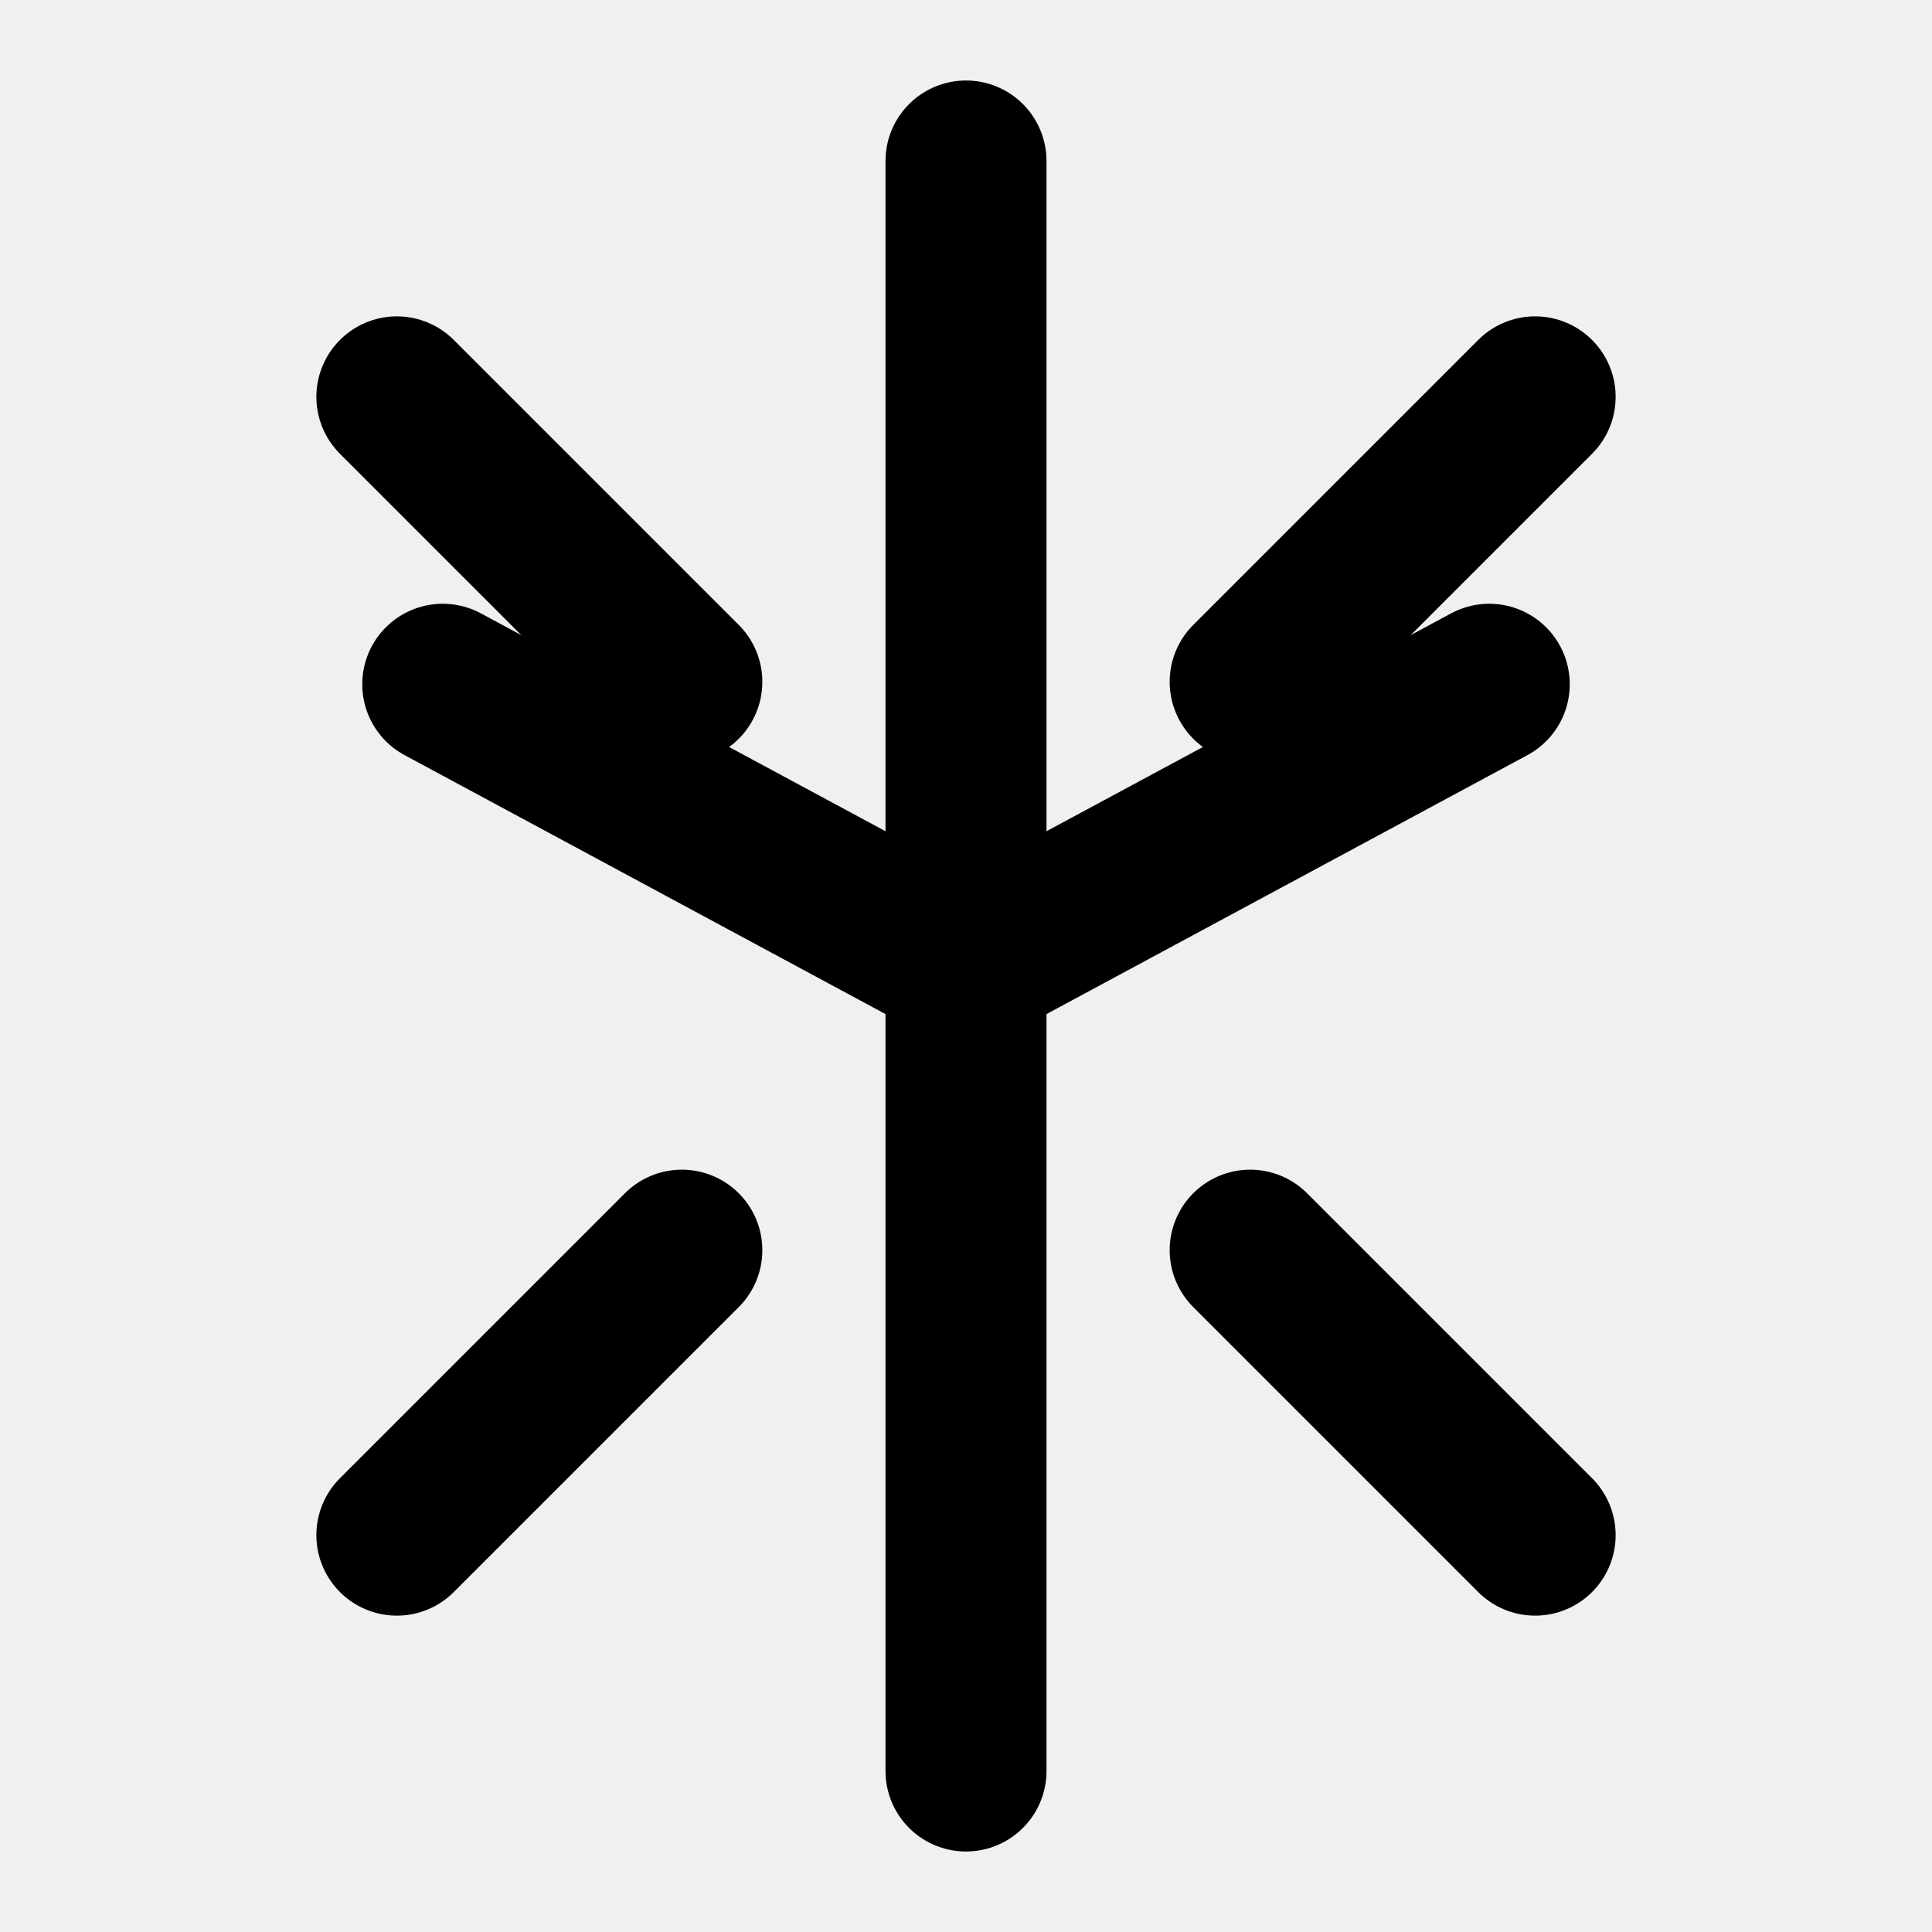
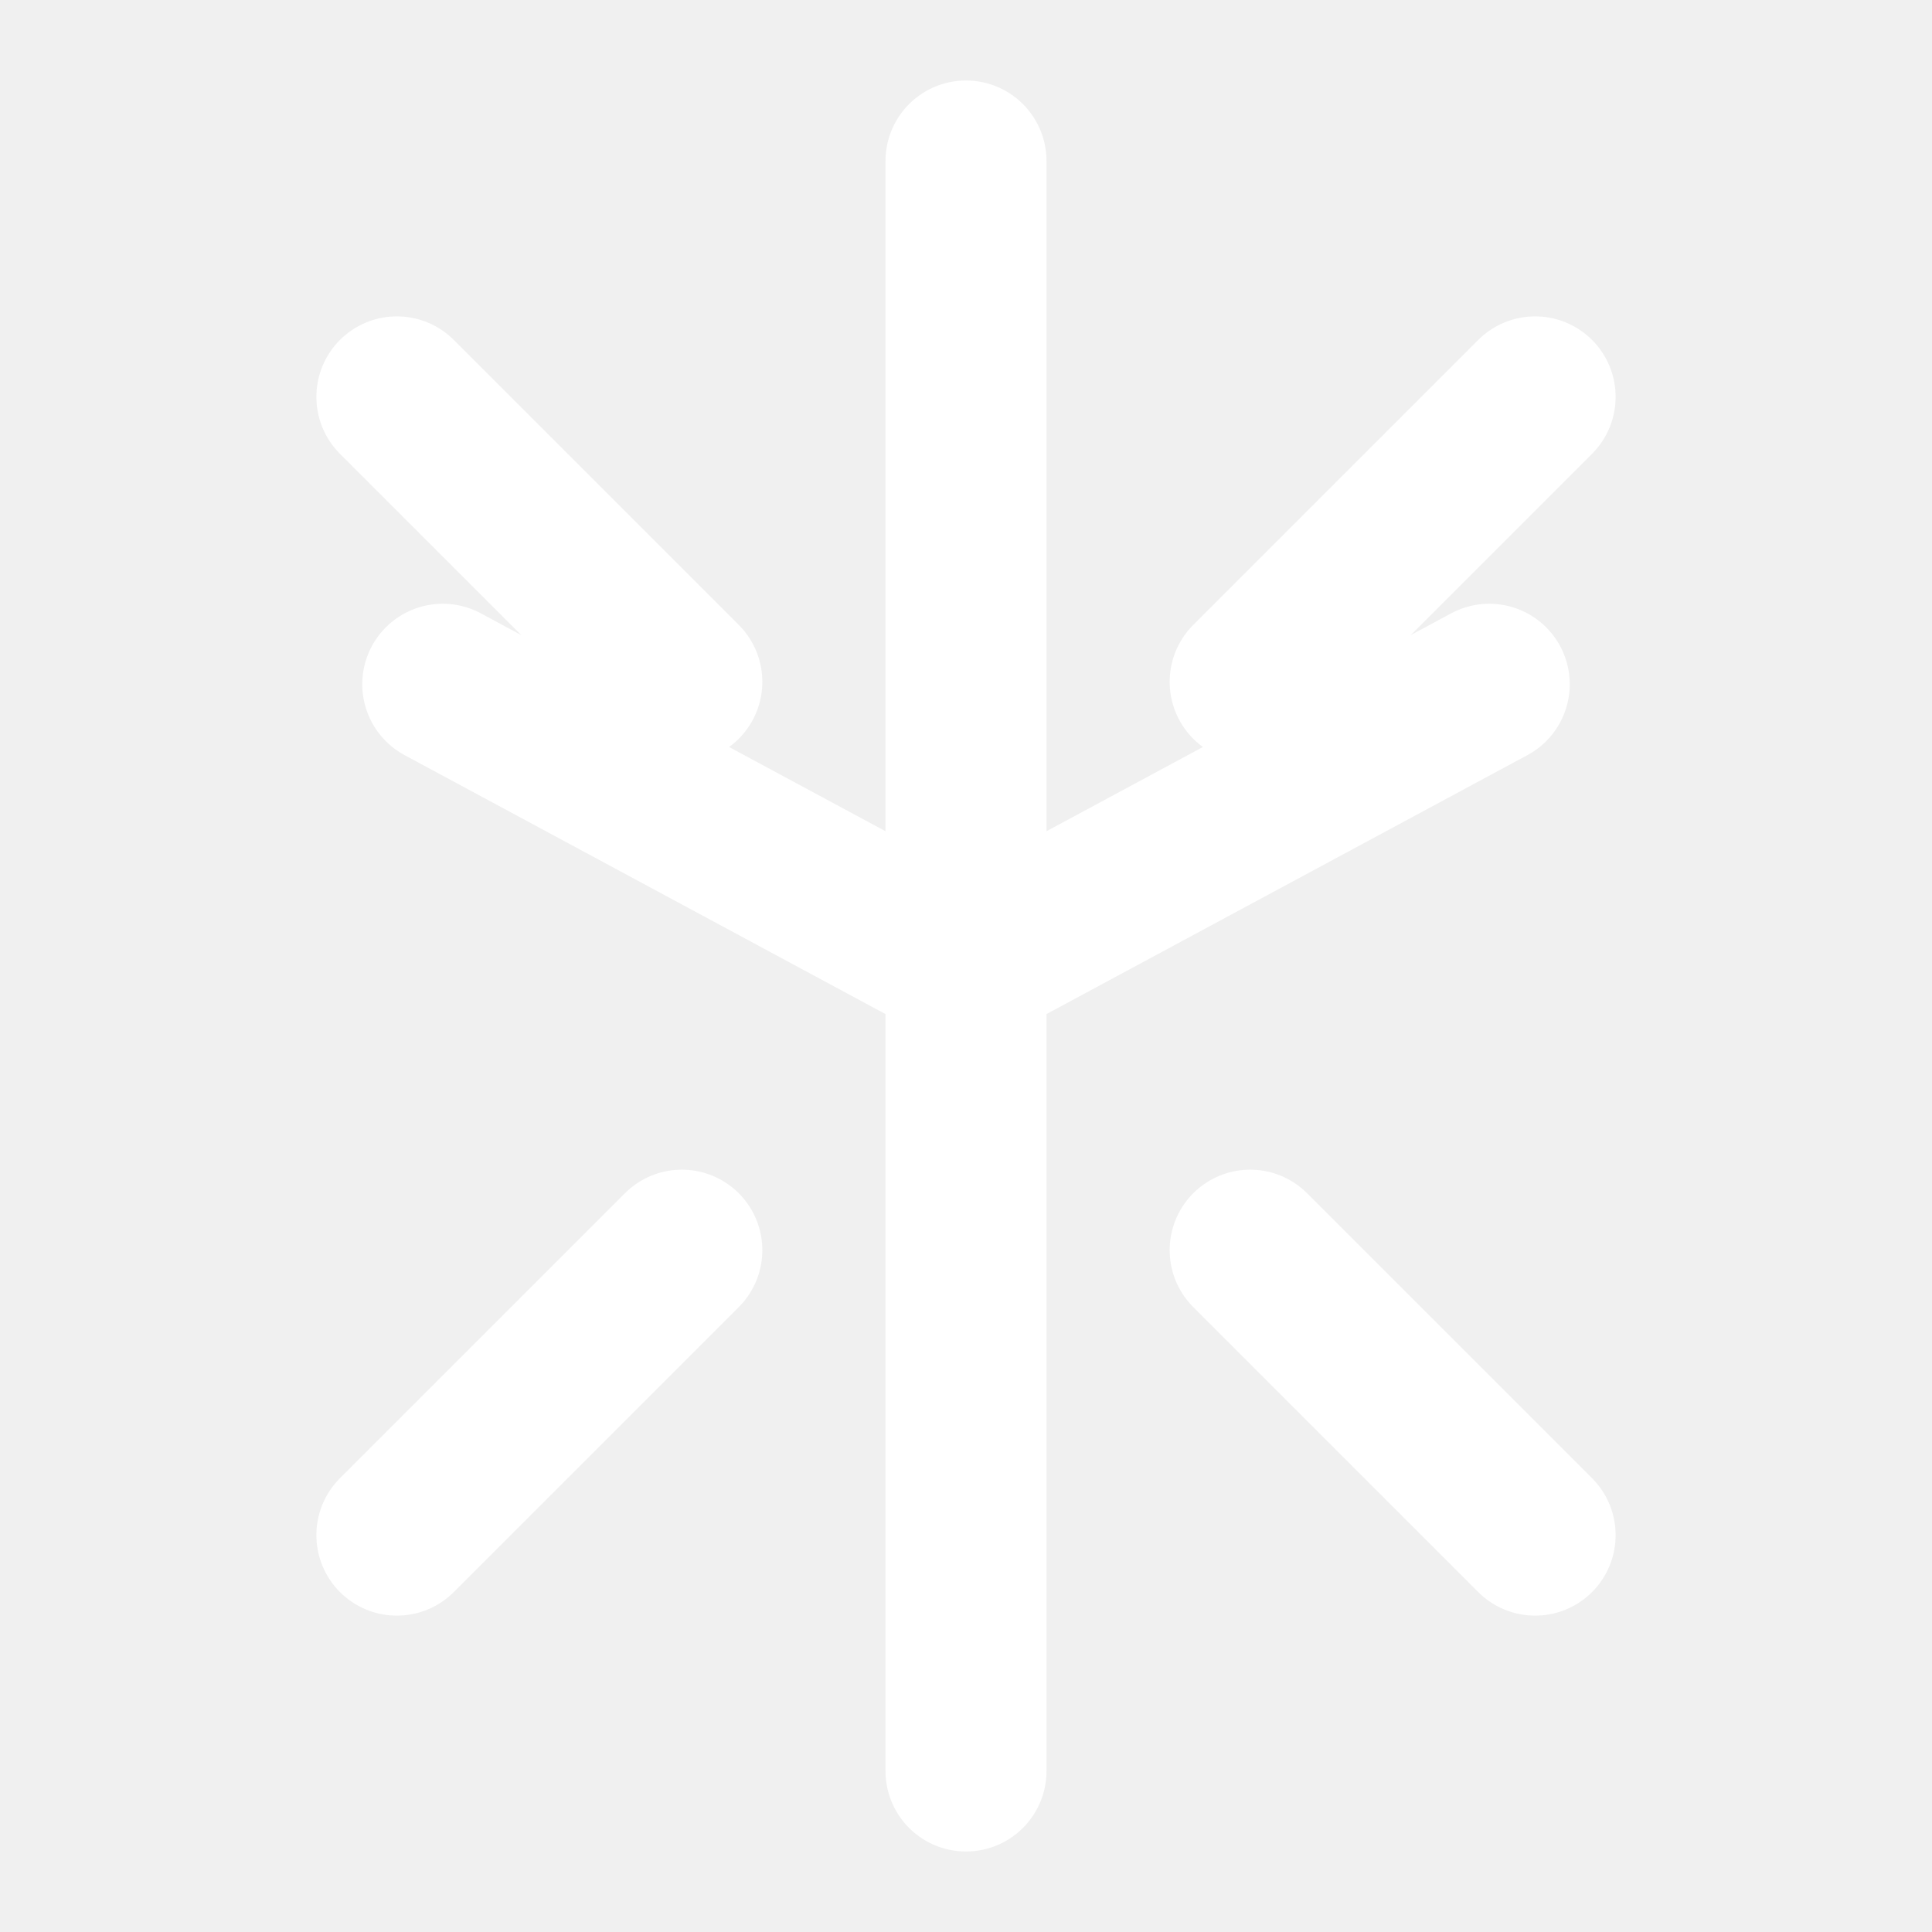
- <svg xmlns="http://www.w3.org/2000/svg" width="24" height="24" viewBox="0 0 24 24" fill="none" stroke="currentColor" stroke-width="2" stroke-linecap="round" stroke-linejoin="round">
+ <svg xmlns="http://www.w3.org/2000/svg" width="24" height="24" viewBox="0 0 24 24" fill="none" stroke="#ffffff" stroke-width="2" stroke-linecap="round" stroke-linejoin="round">
  <path d="M12 2v10" />
  <path d="M18.5 8.5 12 12" />
  <path d="M5.5 8.5 12 12" />
  <path d="M12 12v10" />
  <path d="m4.93 4.93 3.54 3.54" />
  <path d="m19.07 4.93-3.54 3.54" />
  <path d="m4.93 19.07 3.54-3.54" />
  <path d="m19.07 19.07-3.54-3.54" />
</svg>
